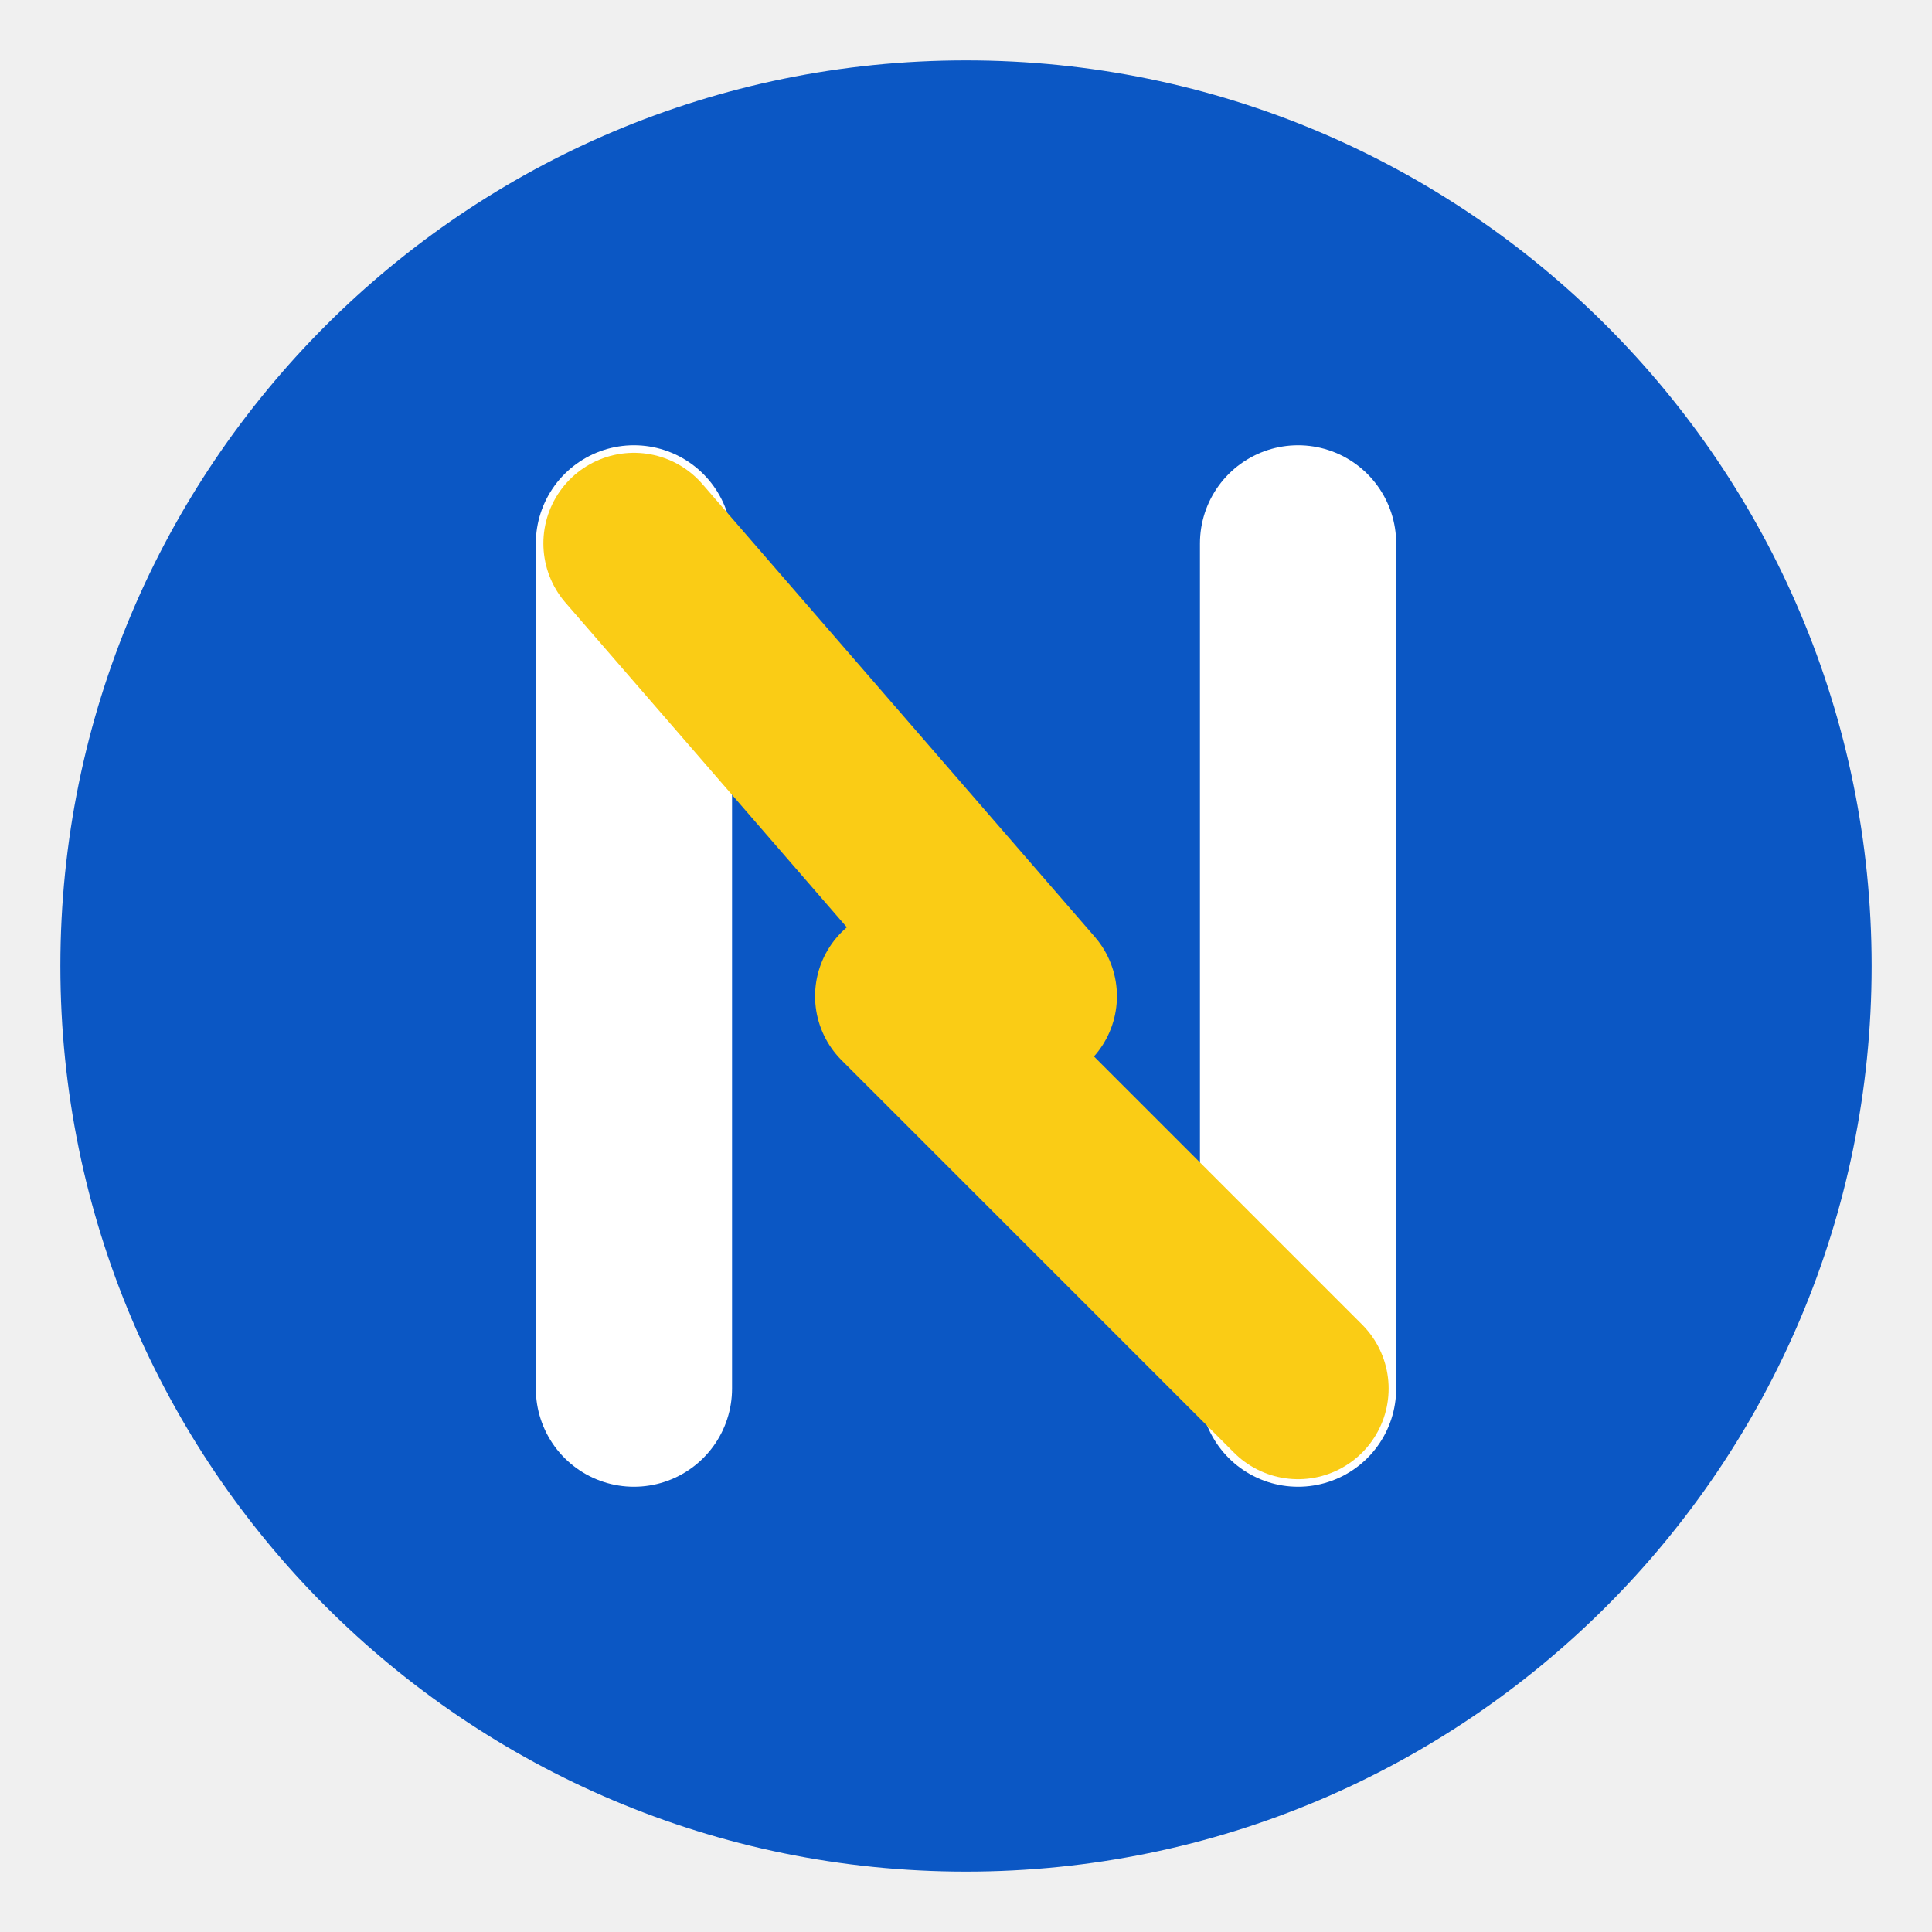
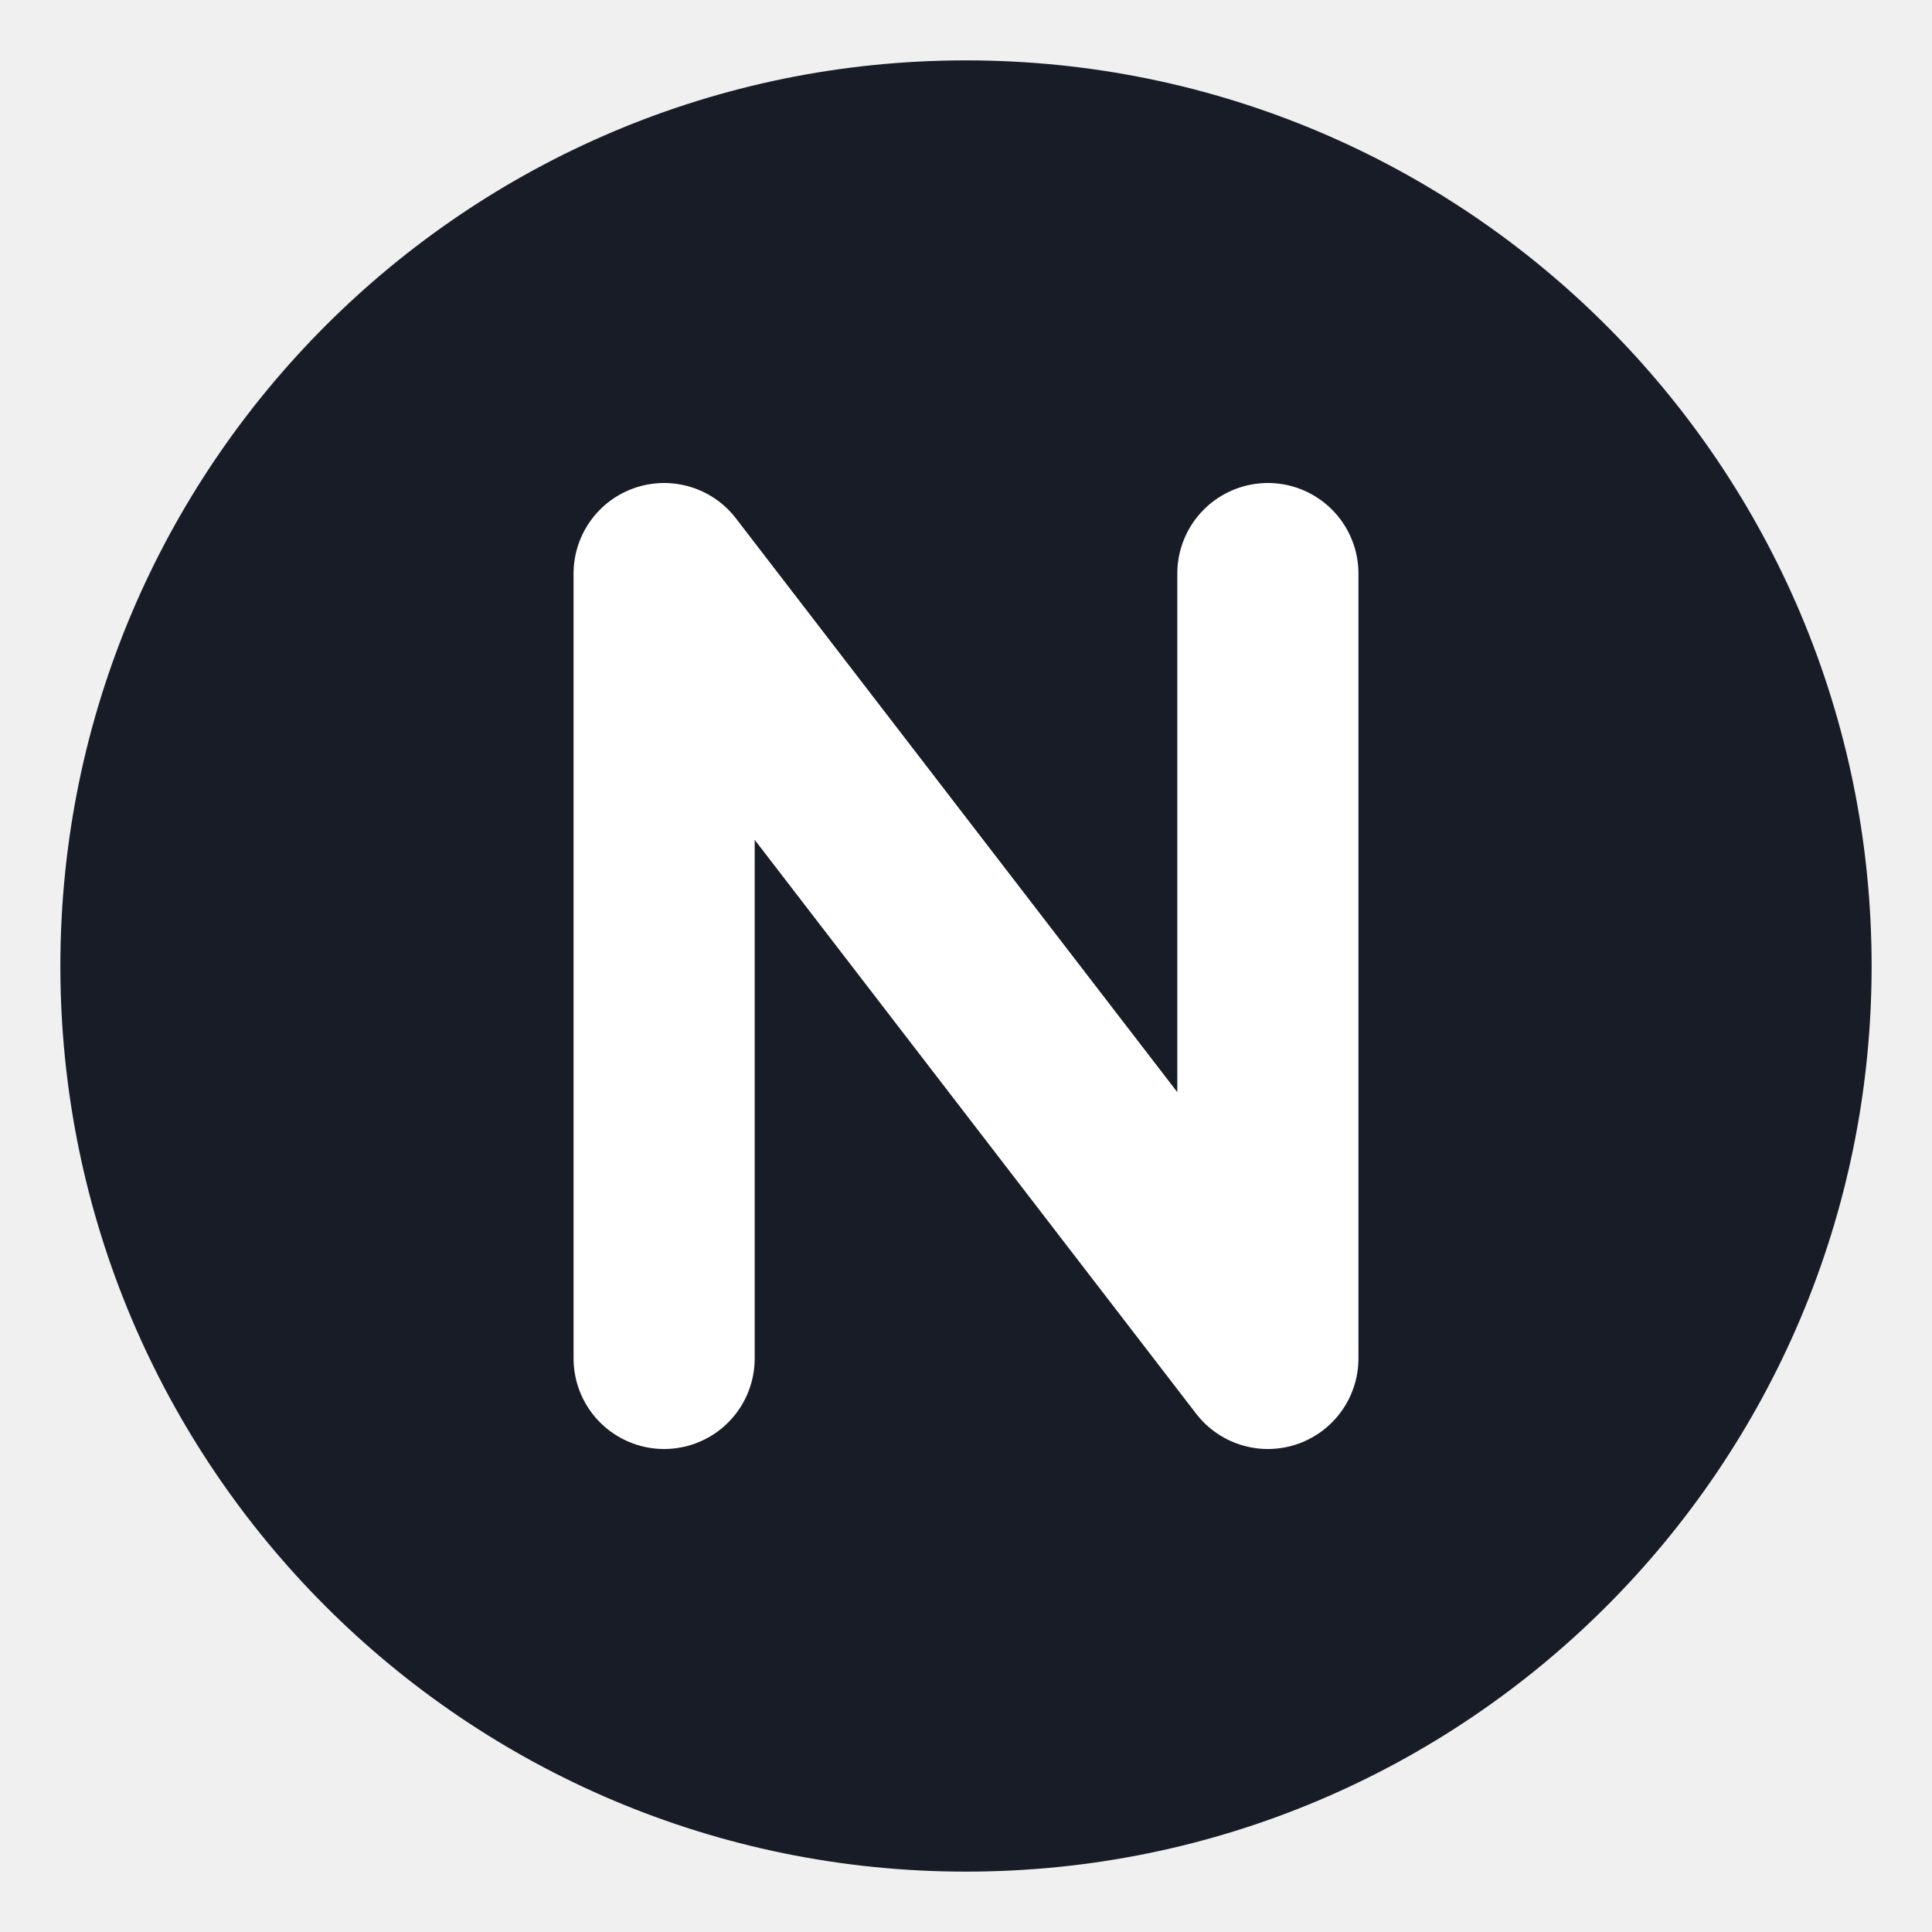
<svg xmlns="http://www.w3.org/2000/svg" viewBox="0 0 64 64">
-   <circle cx="32" cy="32" r="30" fill="#0b57c4" />
-   <path d="M21 46 V18" stroke="#ffffff" stroke-width="6.5" stroke-linecap="round" fill="none" />
-   <path d="M43 46 V18" stroke="#ffffff" stroke-width="6.5" stroke-linecap="round" fill="none" />
-   <path d="M21 18 L34 33 L30 33 L43 46" stroke="#facc15" stroke-width="6" stroke-linecap="round" stroke-linejoin="round" fill="none" />
+   <circle cx="32" cy="32" r="30" fill="#171c26" />
+   <path d="M22 45 V19 L42 45 V19" stroke="#ffffff" stroke-width="6" stroke-linecap="round" stroke-linejoin="round" fill="none" />
</svg>
